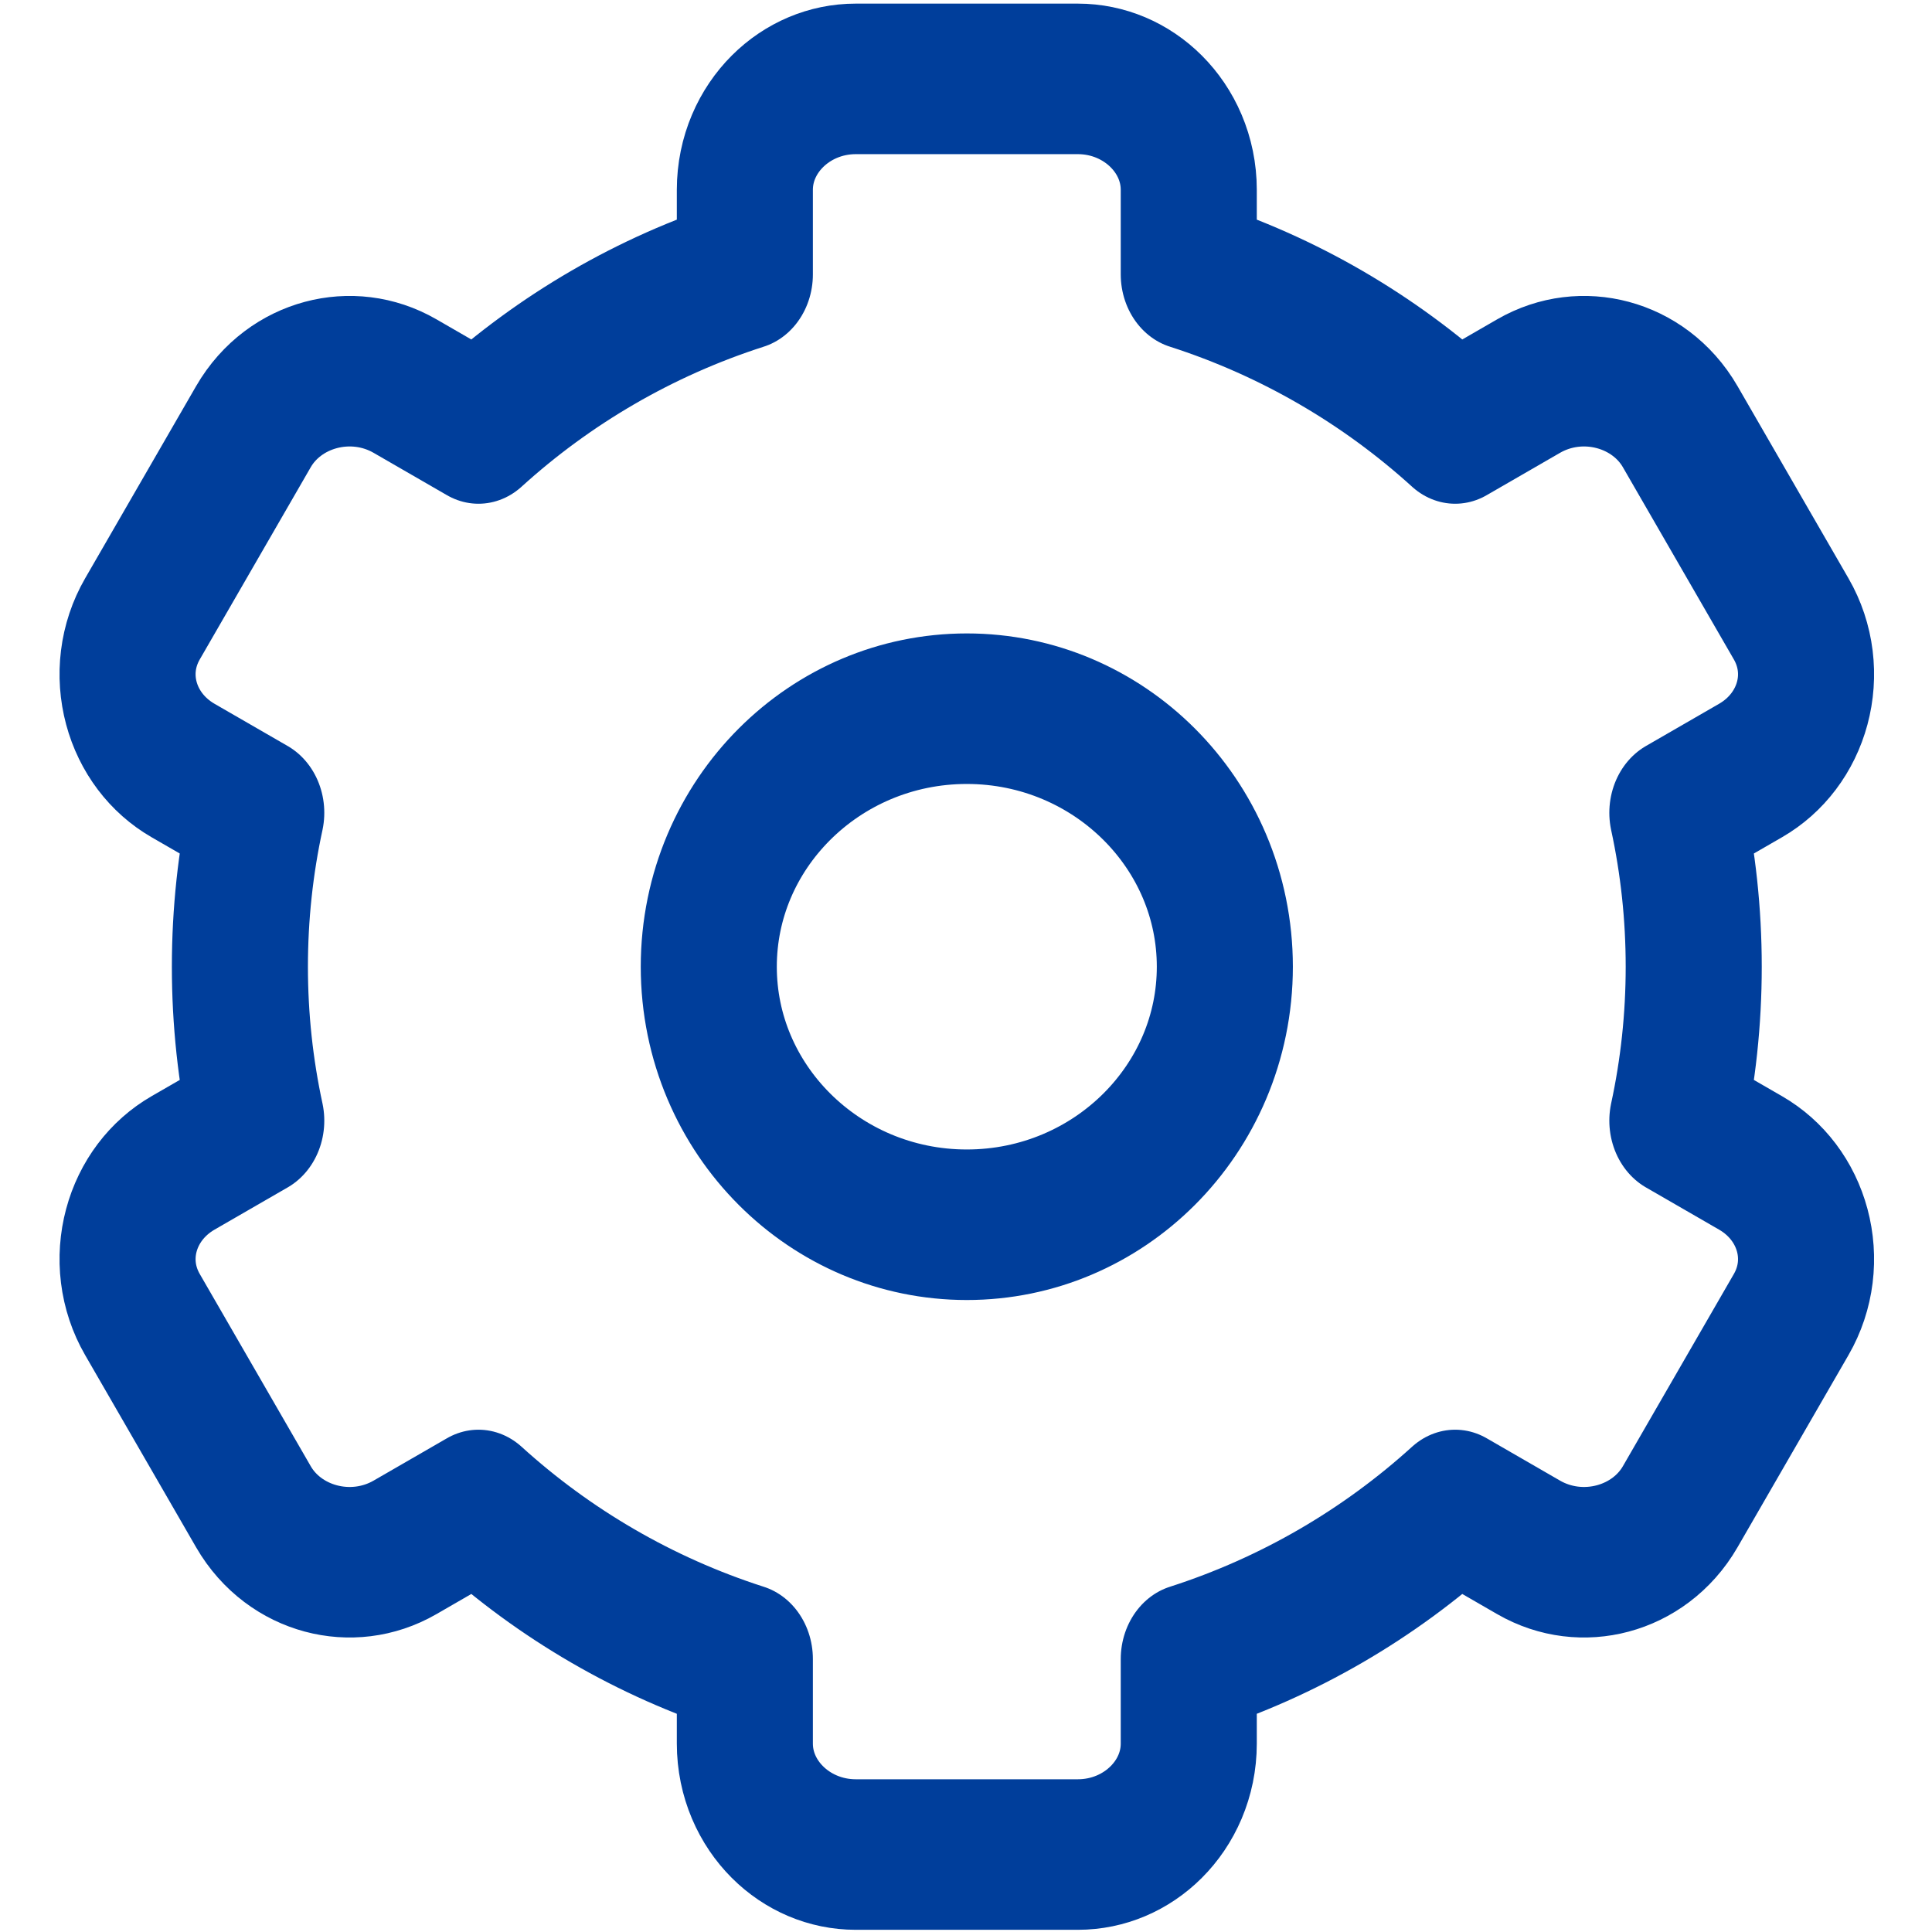
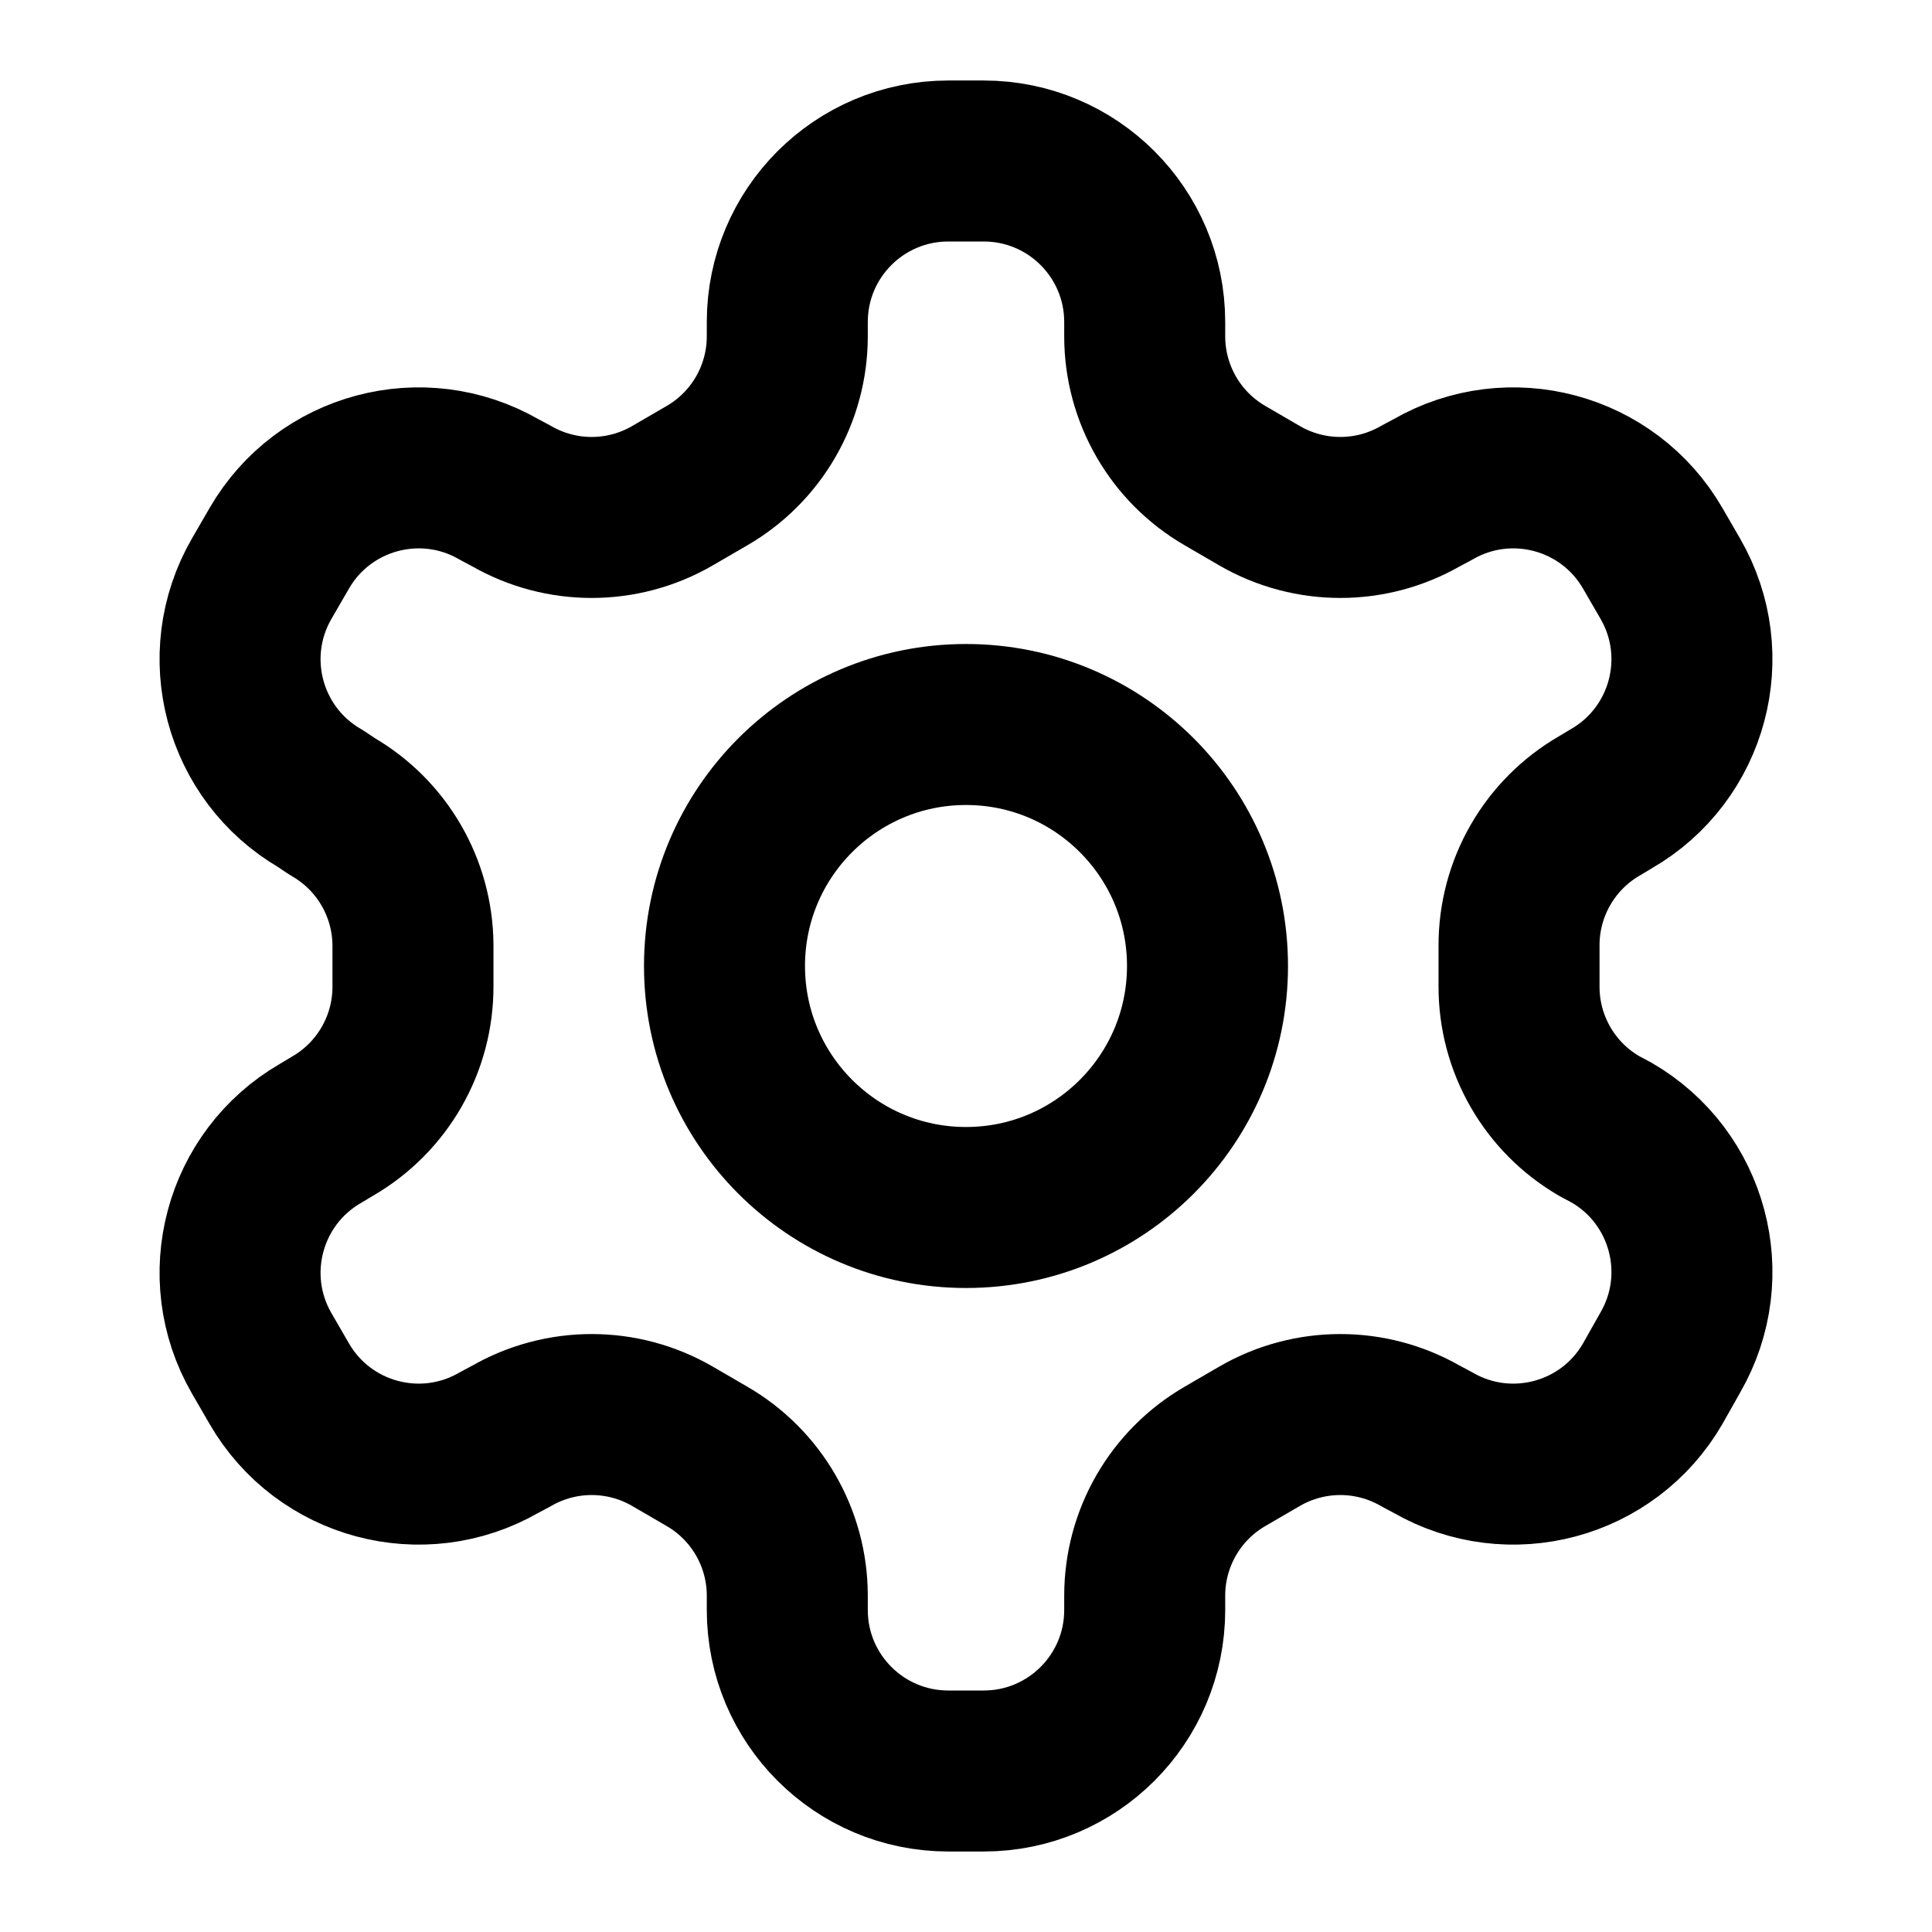
- <svg xmlns="http://www.w3.org/2000/svg" width="100%" height="100%" viewBox="0 0 1000 1000" version="1.1" xml:space="preserve" style="fill-rule:evenodd;clip-rule:evenodd;stroke-linecap:round;stroke-linejoin:round;stroke-miterlimit:1.5;">
-   <g transform="matrix(1,0,0,1,-2196,-3507)">
-     <g id="settings" transform="matrix(1,0,0,1,2196.42,3507.37)">
-       <rect x="0" y="0" width="1000" height="1000" style="fill:none;" />
-       <g transform="matrix(0.748227,0,0,0.827826,-251.173,-995.953)">
-         <path d="M512.401,1710.83L461.762,1684.41C425.067,1665.26 412.476,1622.79 433.662,1589.62L510.433,1469.43C531.619,1436.27 578.611,1424.89 615.305,1444.04L666.107,1470.55C718.627,1427.44 781.262,1394.24 850.394,1374.2L850.394,1321.36C850.394,1283.06 884.794,1251.97 927.165,1251.97L1080.71,1251.97C1123.08,1251.97 1157.48,1283.06 1157.48,1321.36L1157.48,1374.2C1226.61,1394.24 1289.25,1427.44 1341.77,1470.55L1392.57,1444.04C1429.26,1424.89 1476.26,1436.27 1497.44,1469.43L1574.21,1589.62C1595.4,1622.79 1582.81,1665.26 1546.11,1684.41L1495.47,1710.83C1502.89,1741.86 1506.79,1774.07 1506.79,1807.09C1506.79,1840.11 1502.89,1872.31 1495.47,1903.34L1546.11,1929.76C1582.81,1948.91 1595.4,1991.39 1574.21,2024.55L1497.44,2144.74C1476.26,2177.91 1429.26,2189.29 1392.57,2170.14L1341.77,2143.63C1289.25,2186.73 1226.61,2219.93 1157.48,2239.98L1157.48,2292.82C1157.48,2331.11 1123.08,2362.2 1080.71,2362.2L927.165,2362.2C884.794,2362.2 850.394,2331.11 850.394,2292.82L850.394,2239.98C781.262,2219.93 718.627,2186.73 666.107,2143.63L615.305,2170.14C578.611,2189.29 531.619,2177.91 510.433,2144.74L433.662,2024.55C412.476,1991.39 425.067,1948.91 461.762,1929.76L512.401,1903.34C504.987,1872.31 501.083,1840.11 501.083,1807.09C501.083,1774.07 504.987,1741.86 512.401,1710.83ZM1003.94,1645.76C905.423,1645.76 825.443,1718.05 825.443,1807.09C825.443,1896.13 905.423,1968.42 1003.94,1968.42C1102.45,1968.42 1182.43,1896.13 1182.43,1807.09C1182.43,1718.05 1102.45,1645.76 1003.94,1645.76Z" style="fill:none;stroke:rgb(0,62,155);stroke-width:94.12px;" />
-       </g>
-     </g>
-   </g>
+ <svg xmlns="http://www.w3.org/2000/svg" width="24" height="24" viewBox="0 0 24 24" fill="none" stroke="currentColor" stroke-width="2" stroke-linecap="round" stroke-linejoin="round">
+   <path d="M12.22 2h-.44a2 2 0 0 0-2 2v.18a2 2 0 0 1-1 1.73l-.43.25a2 2 0 0 1-2 0l-.15-.08a2 2 0 0 0-2.73.73l-.22.38a2 2 0 0 0 .73 2.73l.15.1a2 2 0 0 1 1 1.72v.51a2 2 0 0 1-1 1.74l-.15.09a2 2 0 0 0-.73 2.73l.22.38a2 2 0 0 0 2.73.73l.15-.08a2 2 0 0 1 2 0l.43.25a2 2 0 0 1 1 1.73V20a2 2 0 0 0 2 2h.44a2 2 0 0 0 2-2v-.18a2 2 0 0 1 1-1.73l.43-.25a2 2 0 0 1 2 0l.15.08a2 2 0 0 0 2.73-.73l.22-.39a2 2 0 0 0-.73-2.73l-.15-.08a2 2 0 0 1-1-1.74v-.5a2 2 0 0 1 1-1.74l.15-.09a2 2 0 0 0 .73-2.73l-.22-.38a2 2 0 0 0-2.73-.73l-.15.08a2 2 0 0 1-2 0l-.43-.25a2 2 0 0 1-1-1.73V4a2 2 0 0 0-2-2z" />
+   <circle cx="12" cy="12" r="3" />
</svg>
